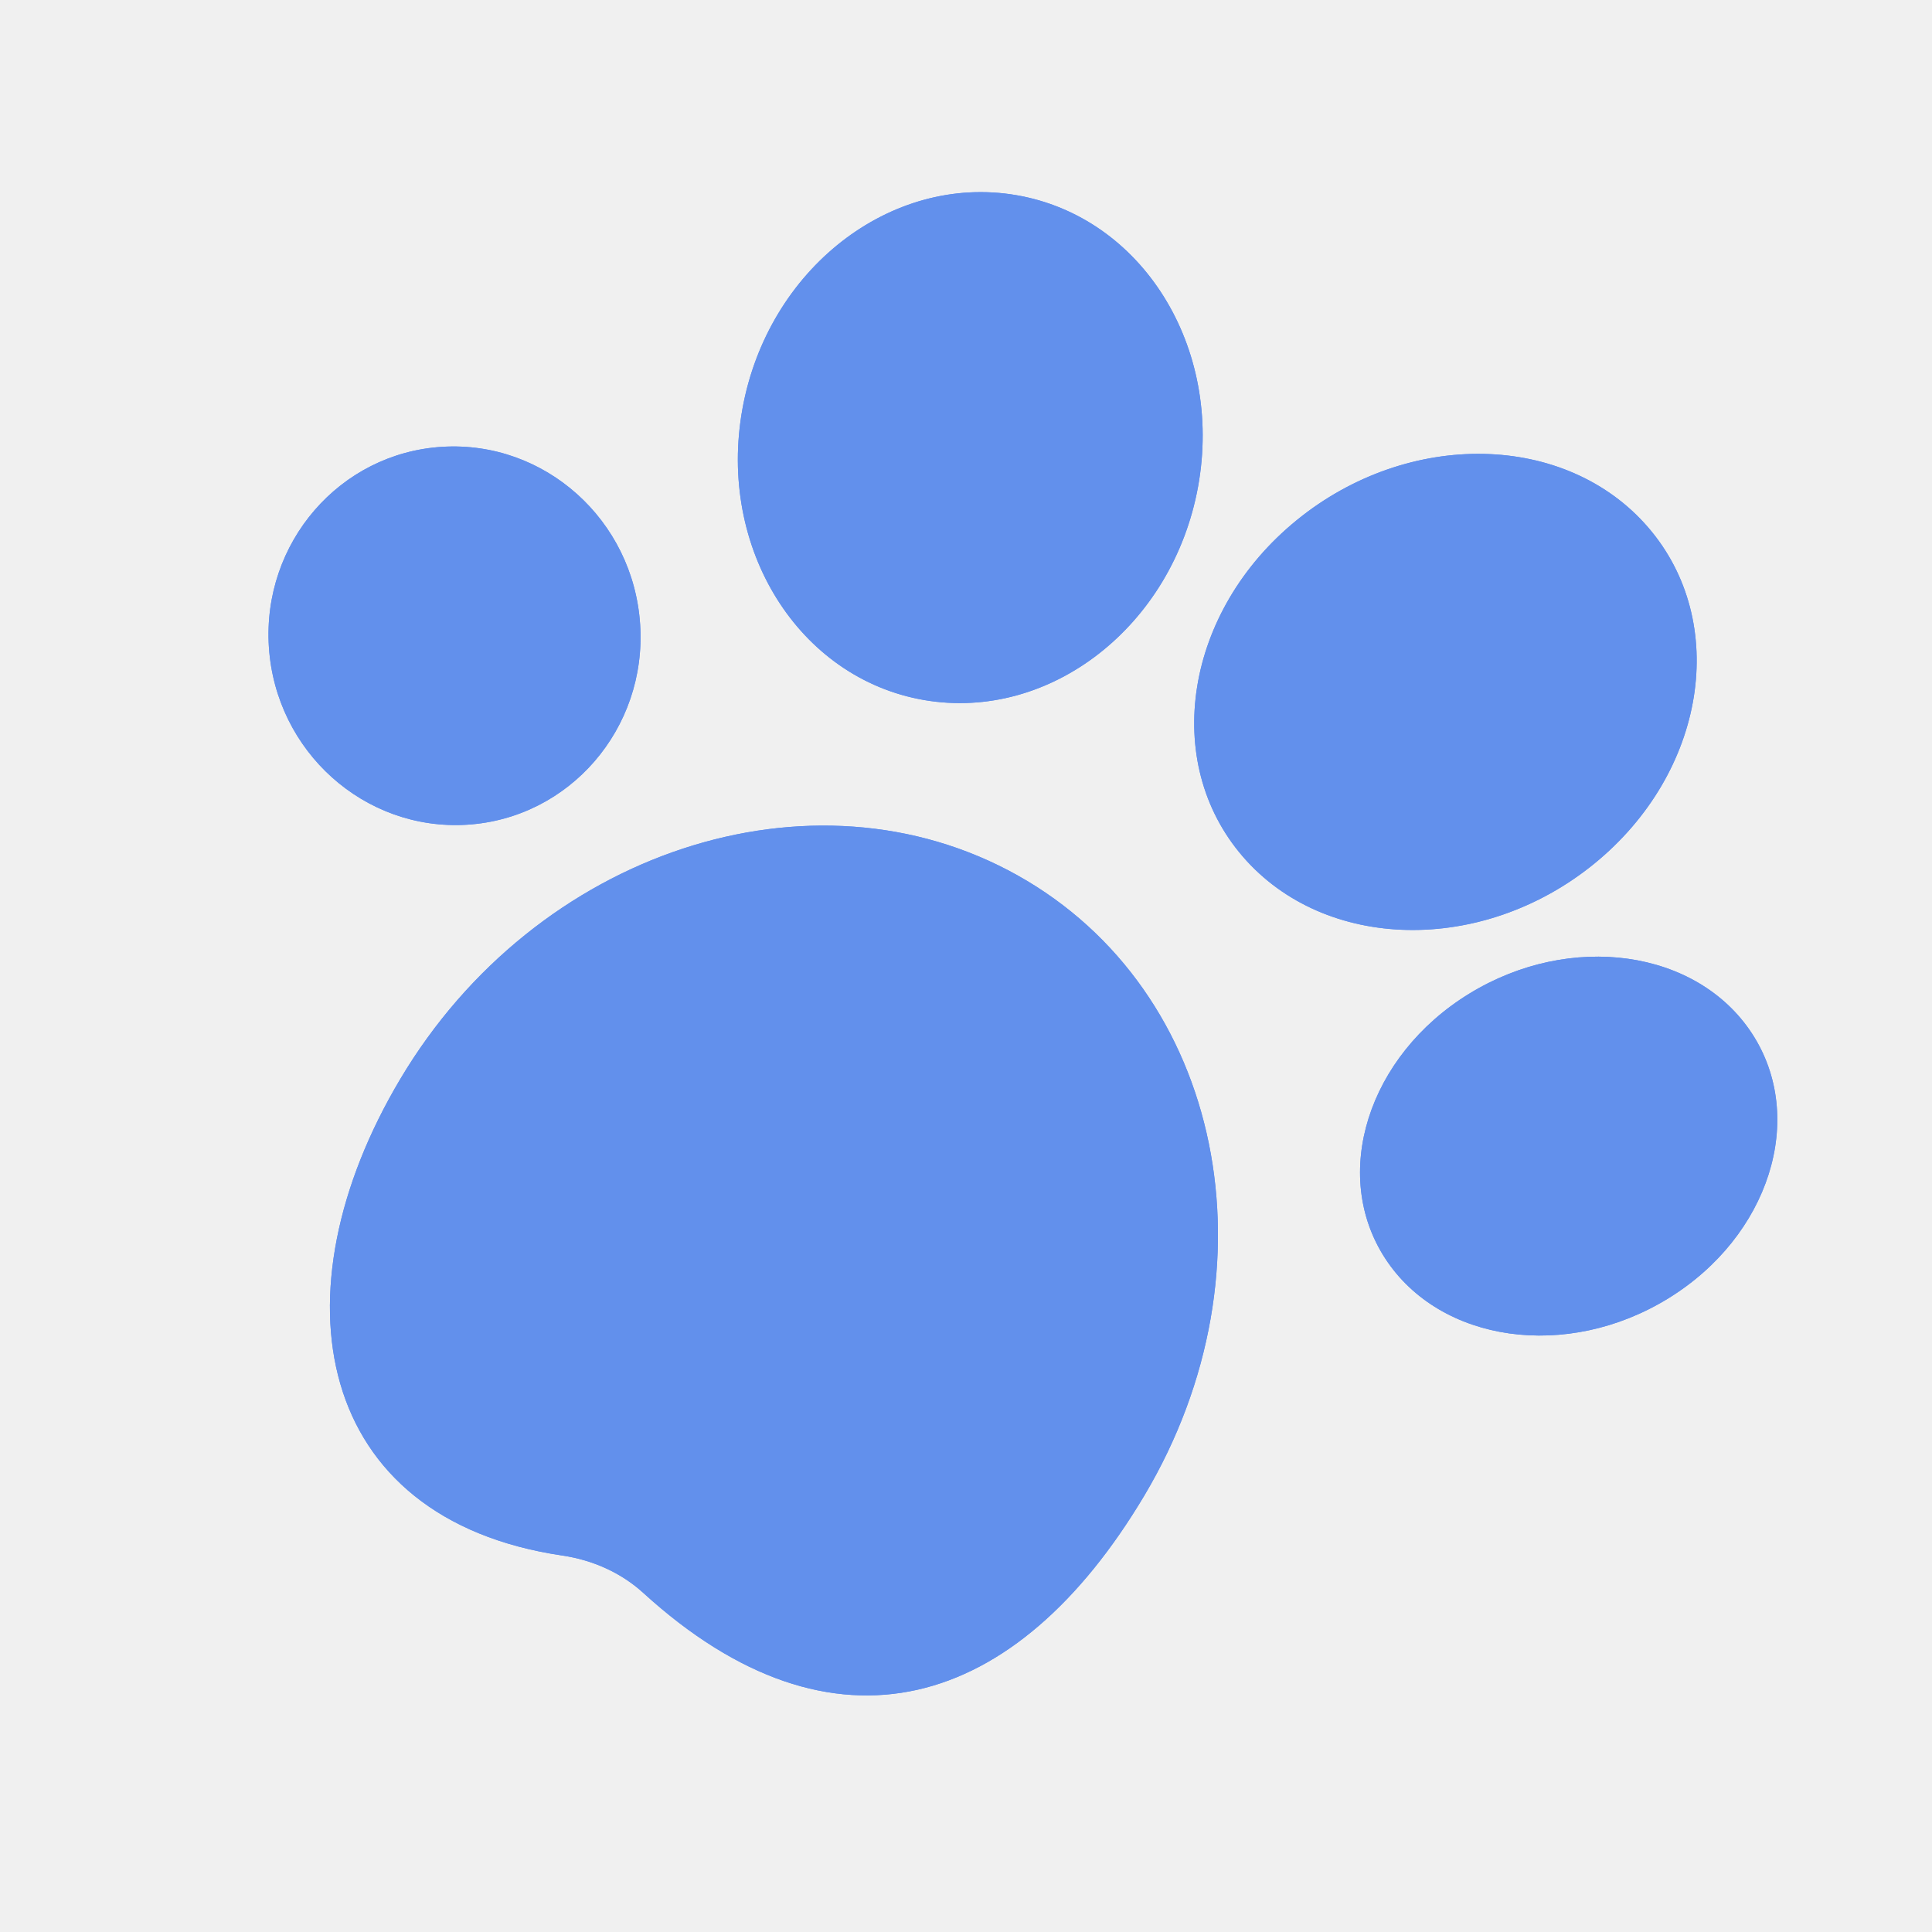
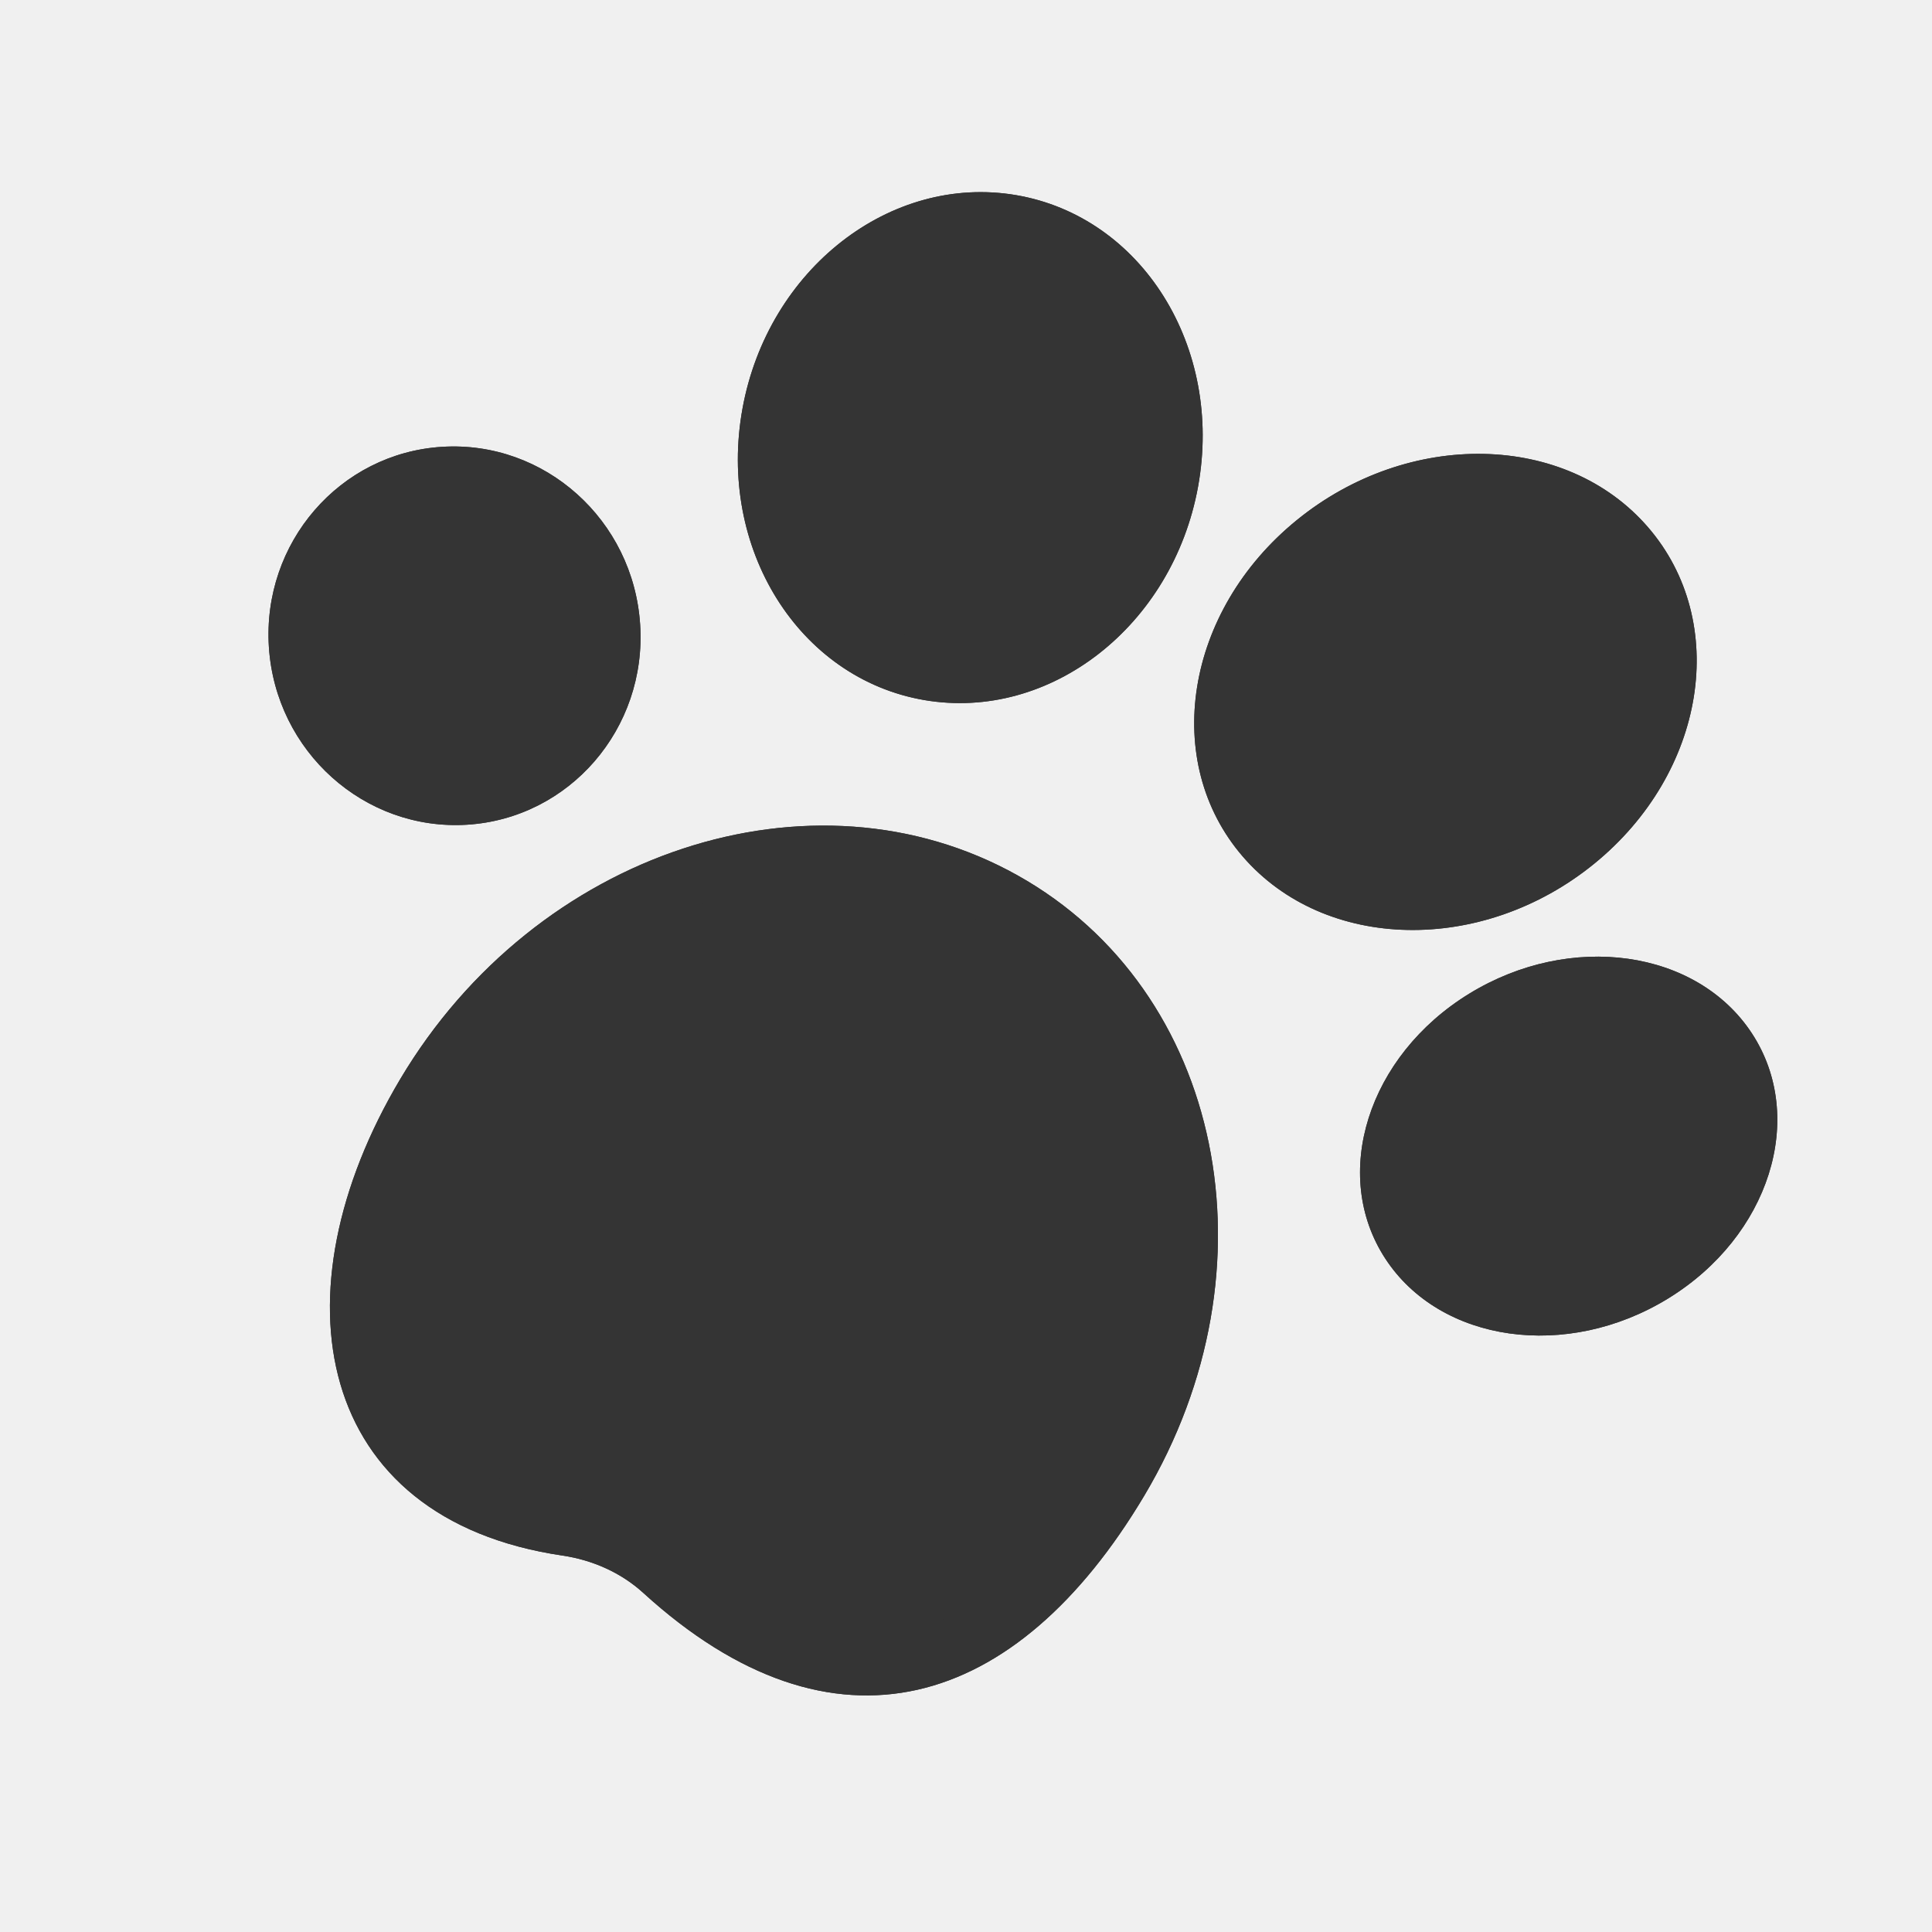
<svg xmlns="http://www.w3.org/2000/svg" width="24" height="24" viewBox="0 0 33 32" fill="none">
  <g clip-path="url(#clip0_92_4296)">
    <mask id="path-1-inside-1_92_4296" fill="white">
      <path fill-rule="evenodd" clip-rule="evenodd" d="M27.229 14.254C29.14 12.699 29.551 10.125 28.148 8.504C26.746 6.883 24.06 6.829 22.15 8.384C20.239 9.938 19.828 12.512 21.23 14.133C22.633 15.754 25.319 15.808 27.229 14.254ZM12.682 6.48C13.115 4.099 15.208 2.466 17.357 2.833C19.506 3.201 20.897 5.429 20.464 7.811C20.031 10.192 17.938 11.825 15.789 11.458C13.64 11.09 12.249 8.862 12.682 6.48ZM4.593 10.554C4.477 8.772 5.802 7.239 7.553 7.132C9.304 7.024 10.818 8.382 10.934 10.165C11.051 11.947 9.726 13.479 7.975 13.587C6.224 13.694 4.71 12.336 4.593 10.554ZM29.926 17.154C30.864 18.591 30.223 20.617 28.493 21.679C26.764 22.741 24.601 22.436 23.662 20.998C22.724 19.561 23.365 17.535 25.095 16.473C26.824 15.412 28.987 15.716 29.926 17.154ZM17.381 14.452C20.89 16.416 21.86 21.159 19.547 25.044C17.362 28.714 14.237 29.67 10.989 26.709C10.61 26.363 10.122 26.146 9.606 26.07C5.363 25.444 4.657 21.592 6.838 17.929C9.151 14.043 13.871 12.487 17.381 14.452Z" />
    </mask>
-     <path fill-rule="evenodd" clip-rule="evenodd" d="M27.229 14.254C29.14 12.699 29.551 10.125 28.148 8.504C26.746 6.883 24.06 6.829 22.15 8.384C20.239 9.938 19.828 12.512 21.23 14.133C22.633 15.754 25.319 15.808 27.229 14.254ZM12.682 6.48C13.115 4.099 15.208 2.466 17.357 2.833C19.506 3.201 20.897 5.429 20.464 7.811C20.031 10.192 17.938 11.825 15.789 11.458C13.64 11.09 12.249 8.862 12.682 6.48ZM4.593 10.554C4.477 8.772 5.802 7.239 7.553 7.132C9.304 7.024 10.818 8.382 10.934 10.165C11.051 11.947 9.726 13.479 7.975 13.587C6.224 13.694 4.71 12.336 4.593 10.554ZM29.926 17.154C30.864 18.591 30.223 20.617 28.493 21.679C26.764 22.741 24.601 22.436 23.662 20.998C22.724 19.561 23.365 17.535 25.095 16.473C26.824 15.412 28.987 15.716 29.926 17.154ZM17.381 14.452C20.89 16.416 21.86 21.159 19.547 25.044C17.362 28.714 14.237 29.67 10.989 26.709C10.61 26.363 10.122 26.146 9.606 26.07C5.363 25.444 4.657 21.592 6.838 17.929C9.151 14.043 13.871 12.487 17.381 14.452Z" fill="#6290EC" />
-     <path d="M28.148 8.504L28.905 7.85L28.905 7.85L28.148 8.504ZM27.229 14.254L26.598 13.478L27.229 14.254ZM22.15 8.384L22.781 9.159L22.15 8.384ZM21.23 14.133L20.474 14.787L21.23 14.133ZM17.357 2.833L17.526 1.848L17.526 1.848L17.357 2.833ZM12.682 6.48L13.666 6.659L13.666 6.659L12.682 6.48ZM20.464 7.811L21.448 7.99L20.464 7.811ZM7.553 7.132L7.614 8.13L7.553 7.132ZM10.934 10.165L11.932 10.099L11.932 10.099L10.934 10.165ZM7.975 13.587L8.036 14.585L8.036 14.585L7.975 13.587ZM25.095 16.473L24.572 15.621L25.095 16.473ZM19.547 25.044L18.688 24.532L19.547 25.044ZM17.381 14.452L17.869 13.579L17.381 14.452ZM10.989 26.709L10.316 27.448L10.989 26.709ZM9.606 26.07L9.752 25.081L9.752 25.081L9.606 26.07ZM6.838 17.929L7.697 18.44L6.838 17.929ZM27.392 9.158C28.34 10.253 28.18 12.19 26.598 13.478L27.86 15.029C30.099 13.208 30.763 9.997 28.905 7.85L27.392 9.158ZM22.781 9.159C24.372 7.865 26.422 8.037 27.392 9.158L28.905 7.85C27.07 5.729 23.748 5.794 21.519 7.608L22.781 9.159ZM21.986 13.479C21.039 12.384 21.198 10.447 22.781 9.159L21.519 7.608C19.28 9.429 18.616 12.64 20.474 14.787L21.986 13.479ZM26.598 13.478C25.007 14.773 22.957 14.6 21.986 13.479L20.474 14.787C22.309 16.908 25.631 16.843 27.86 15.029L26.598 13.478ZM17.526 1.848C14.743 1.372 12.211 3.478 11.698 6.301L13.666 6.659C14.018 4.719 15.673 3.56 17.188 3.819L17.526 1.848ZM21.448 7.99C21.962 5.162 20.319 2.325 17.526 1.848L17.188 3.819C18.693 4.076 19.832 5.697 19.48 7.632L21.448 7.99ZM15.62 12.443C18.402 12.919 20.934 10.813 21.448 7.99L19.48 7.632C19.127 9.572 17.473 10.731 15.957 10.472L15.62 12.443ZM11.698 6.301C11.184 9.129 12.827 11.966 15.62 12.443L15.957 10.472C14.453 10.215 13.314 8.594 13.666 6.659L11.698 6.301ZM7.492 6.134C5.171 6.276 3.444 8.301 3.596 10.619L5.591 10.489C5.51 9.242 6.433 8.203 7.614 8.13L7.492 6.134ZM11.932 10.099C11.781 7.784 9.809 5.991 7.492 6.134L7.614 8.13C8.799 8.057 9.855 8.98 9.936 10.23L11.932 10.099ZM8.036 14.585C10.357 14.442 12.084 12.417 11.932 10.099L9.936 10.23C10.018 11.477 9.095 12.516 7.913 12.589L8.036 14.585ZM3.596 10.619C3.747 12.934 5.718 14.727 8.036 14.585L7.913 12.589C6.729 12.661 5.673 11.739 5.591 10.489L3.596 10.619ZM29.016 22.531C31.081 21.264 32.095 18.648 30.763 16.607L29.088 17.701C29.633 18.535 29.365 19.971 27.97 20.827L29.016 22.531ZM22.825 21.545C24.138 23.557 26.959 23.794 29.016 22.531L27.97 20.827C26.568 21.687 25.063 21.315 24.5 20.452L22.825 21.545ZM24.572 15.621C22.507 16.888 21.493 19.505 22.825 21.545L24.5 20.452C23.955 19.617 24.223 18.182 25.618 17.326L24.572 15.621ZM30.763 16.607C29.45 14.596 26.629 14.358 24.572 15.621L25.618 17.326C27.02 16.465 28.525 16.837 29.088 17.701L30.763 16.607ZM20.406 25.556C22.947 21.288 21.967 15.873 17.869 13.579L16.892 15.324C19.814 16.96 20.773 21.029 18.688 24.532L20.406 25.556ZM10.316 27.448C12.095 29.071 14.009 29.76 15.885 29.339C17.72 28.927 19.24 27.514 20.406 25.556L18.688 24.532C17.668 26.244 16.534 27.144 15.448 27.387C14.404 27.622 13.131 27.308 11.663 25.97L10.316 27.448ZM9.46 27.059C9.799 27.11 10.097 27.249 10.316 27.448L11.663 25.97C11.122 25.477 10.445 25.183 9.752 25.081L9.46 27.059ZM5.978 17.417C4.8 19.397 4.316 21.566 4.852 23.417C5.413 25.35 7.015 26.699 9.46 27.059L9.752 25.081C7.954 24.816 7.082 23.925 6.773 22.86C6.441 21.713 6.695 20.123 7.697 18.44L5.978 17.417ZM17.869 13.579C13.797 11.299 8.513 13.16 5.978 17.417L7.697 18.44C9.789 14.927 13.945 13.674 16.892 15.324L17.869 13.579Z" fill="#6290EC" mask="url(#path-1-inside-1_92_4296)" />
+     <path fill-rule="evenodd" clip-rule="evenodd" d="M27.229 14.254C29.14 12.699 29.551 10.125 28.148 8.504C26.746 6.883 24.06 6.829 22.15 8.384C20.239 9.938 19.828 12.512 21.23 14.133C22.633 15.754 25.319 15.808 27.229 14.254ZM12.682 6.48C13.115 4.099 15.208 2.466 17.357 2.833C19.506 3.201 20.897 5.429 20.464 7.811C20.031 10.192 17.938 11.825 15.789 11.458C13.64 11.09 12.249 8.862 12.682 6.48ZM4.593 10.554C4.477 8.772 5.802 7.239 7.553 7.132C9.304 7.024 10.818 8.382 10.934 10.165C11.051 11.947 9.726 13.479 7.975 13.587C6.224 13.694 4.71 12.336 4.593 10.554ZM29.926 17.154C30.864 18.591 30.223 20.617 28.493 21.679C26.764 22.741 24.601 22.436 23.662 20.998C22.724 19.561 23.365 17.535 25.095 16.473C26.824 15.412 28.987 15.716 29.926 17.154ZM17.381 14.452C20.89 16.416 21.86 21.159 19.547 25.044C17.362 28.714 14.237 29.67 10.989 26.709C10.61 26.363 10.122 26.146 9.606 26.07C5.363 25.444 4.657 21.592 6.838 17.929C9.151 14.043 13.871 12.487 17.381 14.452Z" fill="#343434" />
+     <path d="M28.148 8.504L28.905 7.85L28.905 7.85L28.148 8.504ZM27.229 14.254L26.598 13.478L27.229 14.254ZM22.15 8.384L22.781 9.159L22.15 8.384ZM21.23 14.133L20.474 14.787L21.23 14.133ZM17.357 2.833L17.526 1.848L17.526 1.848L17.357 2.833ZM12.682 6.48L13.666 6.659L13.666 6.659L12.682 6.48ZM20.464 7.811L21.448 7.99L20.464 7.811ZM7.553 7.132L7.614 8.13L7.553 7.132ZM10.934 10.165L11.932 10.099L11.932 10.099L10.934 10.165ZM7.975 13.587L8.036 14.585L8.036 14.585L7.975 13.587ZM25.095 16.473L24.572 15.621L25.095 16.473ZM19.547 25.044L18.688 24.532L19.547 25.044ZM17.381 14.452L17.869 13.579L17.381 14.452ZM10.989 26.709L10.316 27.448L10.989 26.709ZM9.606 26.07L9.752 25.081L9.752 25.081L9.606 26.07ZM6.838 17.929L7.697 18.44L6.838 17.929ZM27.392 9.158C28.34 10.253 28.18 12.19 26.598 13.478L27.86 15.029C30.099 13.208 30.763 9.997 28.905 7.85L27.392 9.158ZM22.781 9.159C24.372 7.865 26.422 8.037 27.392 9.158L28.905 7.85C27.07 5.729 23.748 5.794 21.519 7.608L22.781 9.159ZM21.986 13.479C21.039 12.384 21.198 10.447 22.781 9.159L21.519 7.608C19.28 9.429 18.616 12.64 20.474 14.787L21.986 13.479ZM26.598 13.478C25.007 14.773 22.957 14.6 21.986 13.479L20.474 14.787C22.309 16.908 25.631 16.843 27.86 15.029L26.598 13.478ZM17.526 1.848C14.743 1.372 12.211 3.478 11.698 6.301L13.666 6.659C14.018 4.719 15.673 3.56 17.188 3.819L17.526 1.848ZM21.448 7.99C21.962 5.162 20.319 2.325 17.526 1.848L17.188 3.819C18.693 4.076 19.832 5.697 19.48 7.632L21.448 7.99ZM15.62 12.443C18.402 12.919 20.934 10.813 21.448 7.99L19.48 7.632C19.127 9.572 17.473 10.731 15.957 10.472L15.62 12.443ZM11.698 6.301C11.184 9.129 12.827 11.966 15.62 12.443L15.957 10.472C14.453 10.215 13.314 8.594 13.666 6.659L11.698 6.301ZM7.492 6.134C5.171 6.276 3.444 8.301 3.596 10.619L5.591 10.489C5.51 9.242 6.433 8.203 7.614 8.13L7.492 6.134ZM11.932 10.099C11.781 7.784 9.809 5.991 7.492 6.134L7.614 8.13C8.799 8.057 9.855 8.98 9.936 10.23L11.932 10.099ZM8.036 14.585C10.357 14.442 12.084 12.417 11.932 10.099L9.936 10.23C10.018 11.477 9.095 12.516 7.913 12.589L8.036 14.585ZM3.596 10.619C3.747 12.934 5.718 14.727 8.036 14.585L7.913 12.589C6.729 12.661 5.673 11.739 5.591 10.489L3.596 10.619ZM29.016 22.531C31.081 21.264 32.095 18.648 30.763 16.607L29.088 17.701C29.633 18.535 29.365 19.971 27.97 20.827L29.016 22.531ZM22.825 21.545C24.138 23.557 26.959 23.794 29.016 22.531L27.97 20.827C26.568 21.687 25.063 21.315 24.5 20.452L22.825 21.545ZM24.572 15.621C22.507 16.888 21.493 19.505 22.825 21.545L24.5 20.452C23.955 19.617 24.223 18.182 25.618 17.326L24.572 15.621ZM30.763 16.607C29.45 14.596 26.629 14.358 24.572 15.621L25.618 17.326C27.02 16.465 28.525 16.837 29.088 17.701L30.763 16.607ZM20.406 25.556C22.947 21.288 21.967 15.873 17.869 13.579L16.892 15.324C19.814 16.96 20.773 21.029 18.688 24.532L20.406 25.556ZM10.316 27.448C12.095 29.071 14.009 29.76 15.885 29.339C17.72 28.927 19.24 27.514 20.406 25.556L18.688 24.532C17.668 26.244 16.534 27.144 15.448 27.387C14.404 27.622 13.131 27.308 11.663 25.97L10.316 27.448ZM9.46 27.059C9.799 27.11 10.097 27.249 10.316 27.448L11.663 25.97C11.122 25.477 10.445 25.183 9.752 25.081L9.46 27.059ZM5.978 17.417C4.8 19.397 4.316 21.566 4.852 23.417C5.413 25.35 7.015 26.699 9.46 27.059L9.752 25.081C7.954 24.816 7.082 23.925 6.773 22.86C6.441 21.713 6.695 20.123 7.697 18.44L5.978 17.417ZM17.869 13.579C13.797 11.299 8.513 13.16 5.978 17.417L7.697 18.44C9.789 14.927 13.945 13.674 16.892 15.324L17.869 13.579Z" fill="#343434" mask="url(#path-1-inside-1_92_4296)" />
  </g>
  <defs>
    <clipPath id="clip0_92_4296">
      <rect width="33" height="32" fill="white" />
    </clipPath>
  </defs>
</svg>
